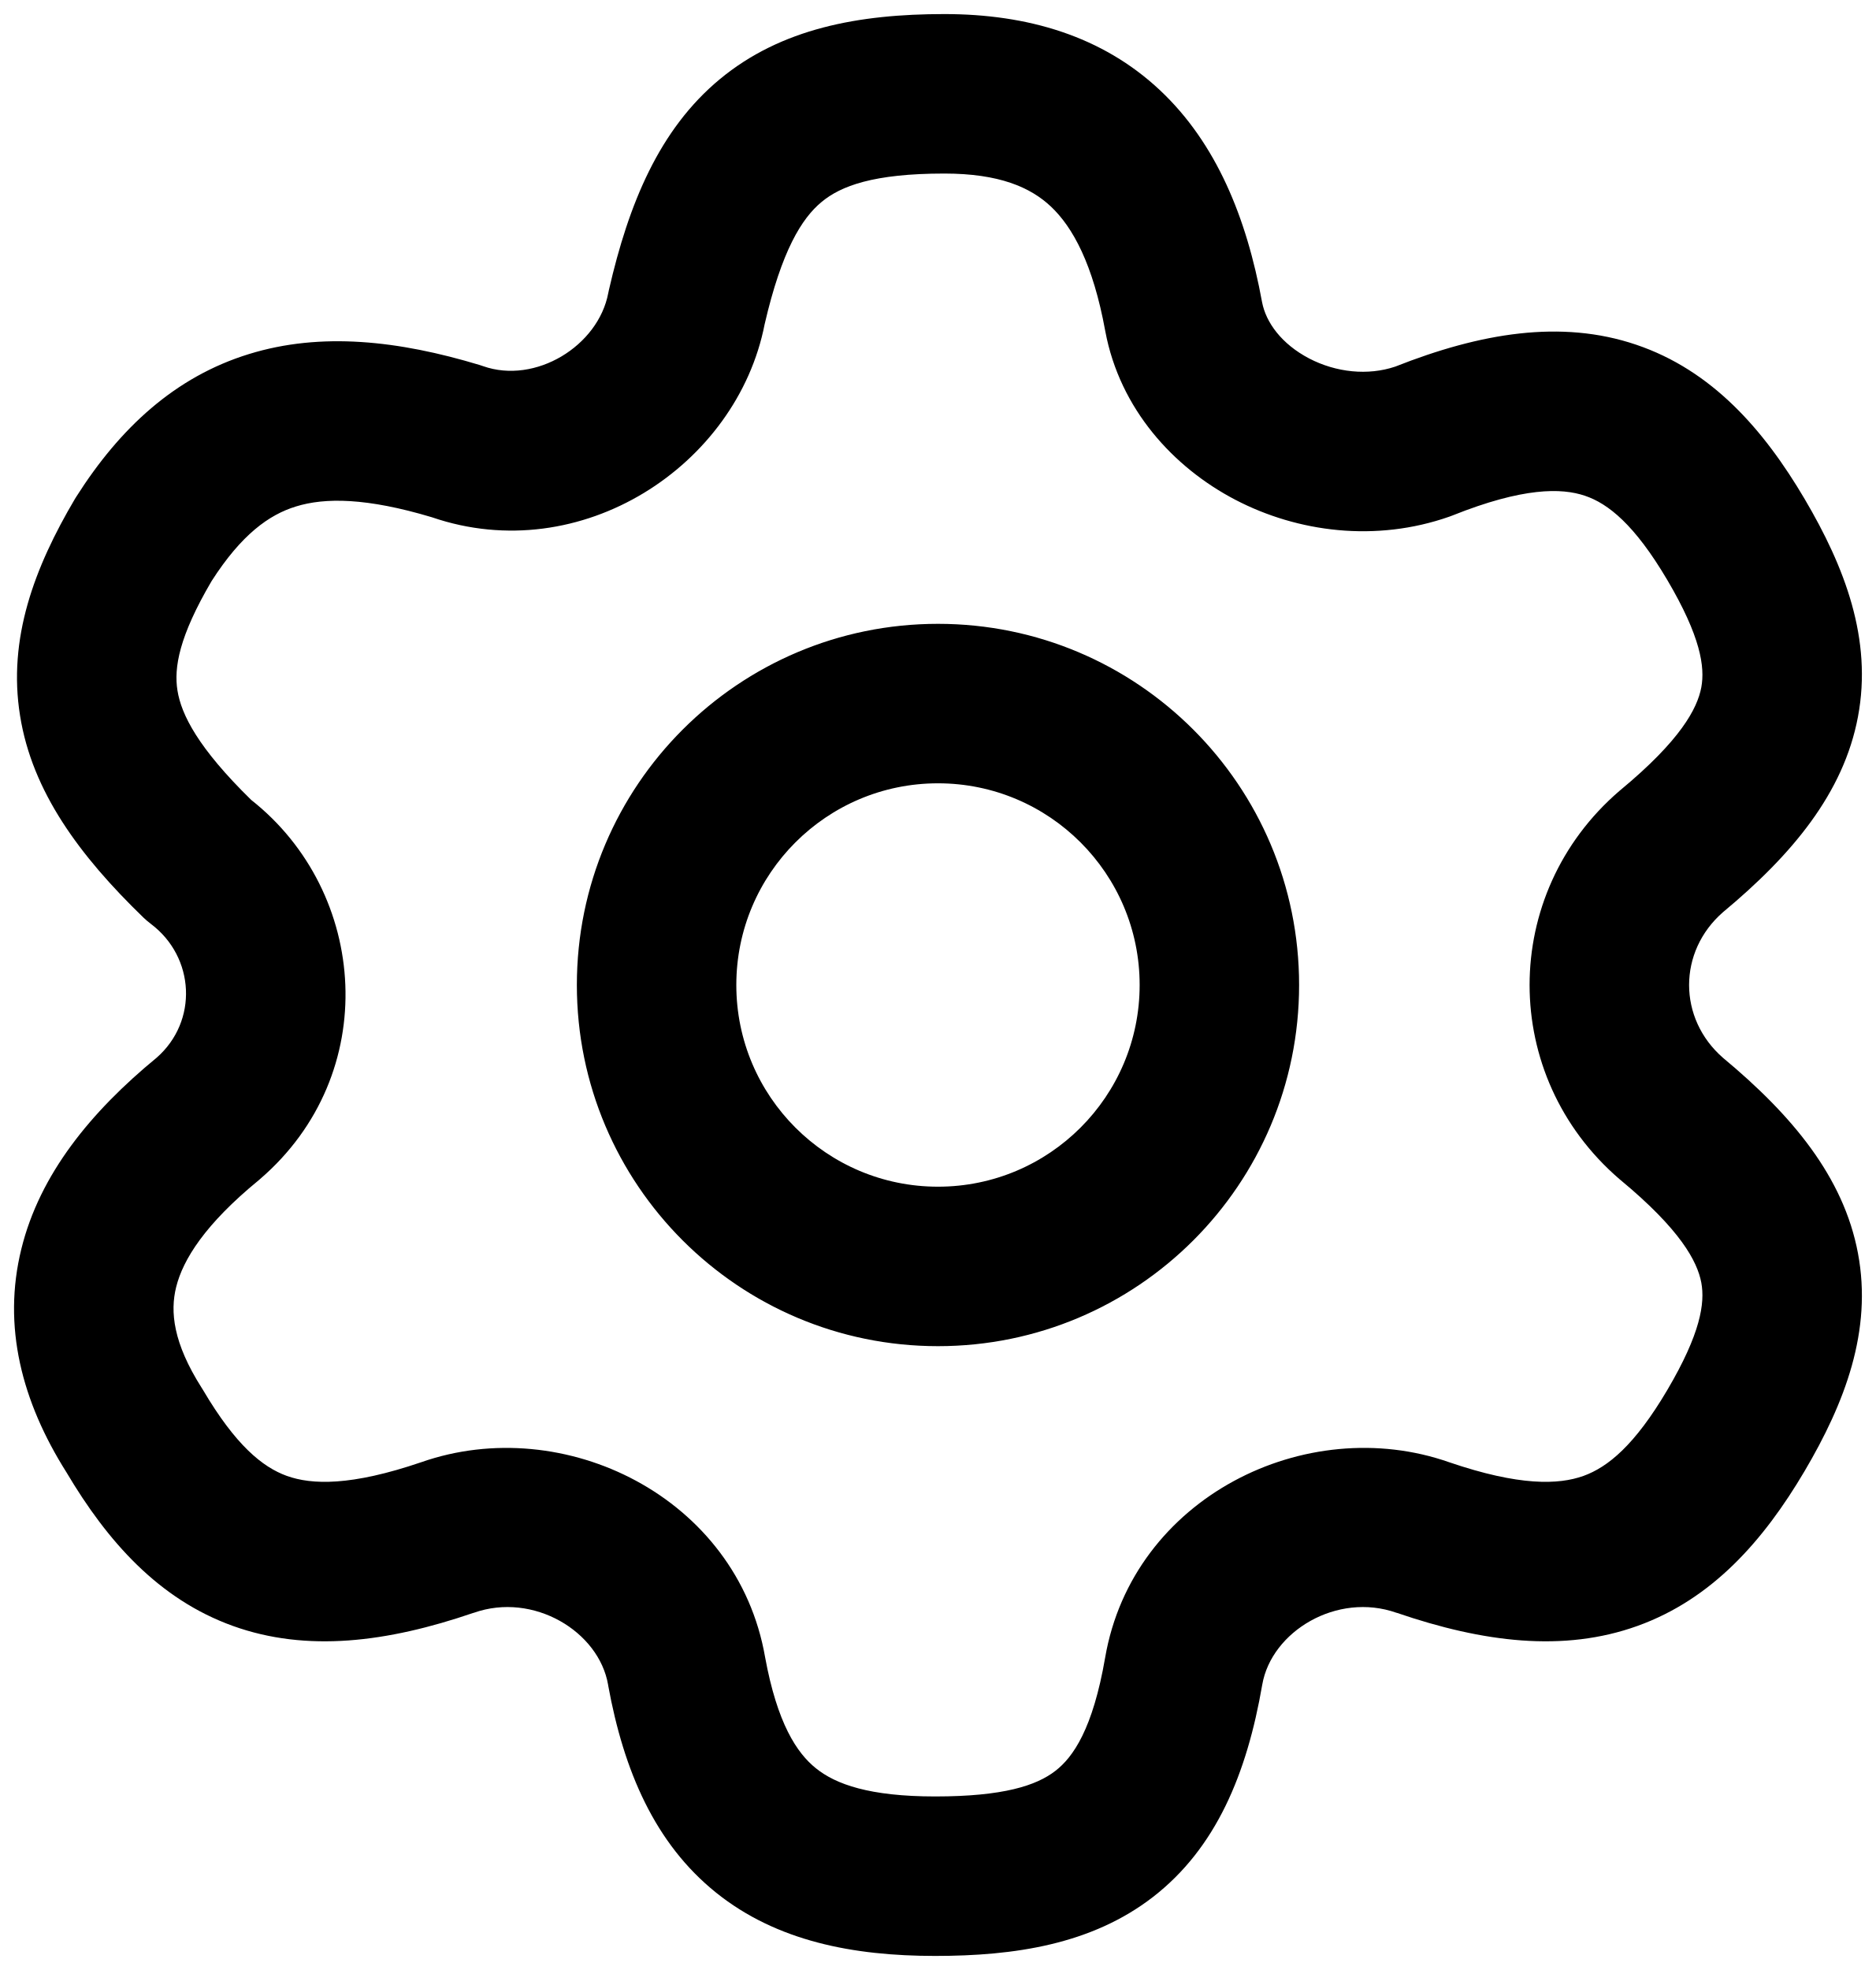
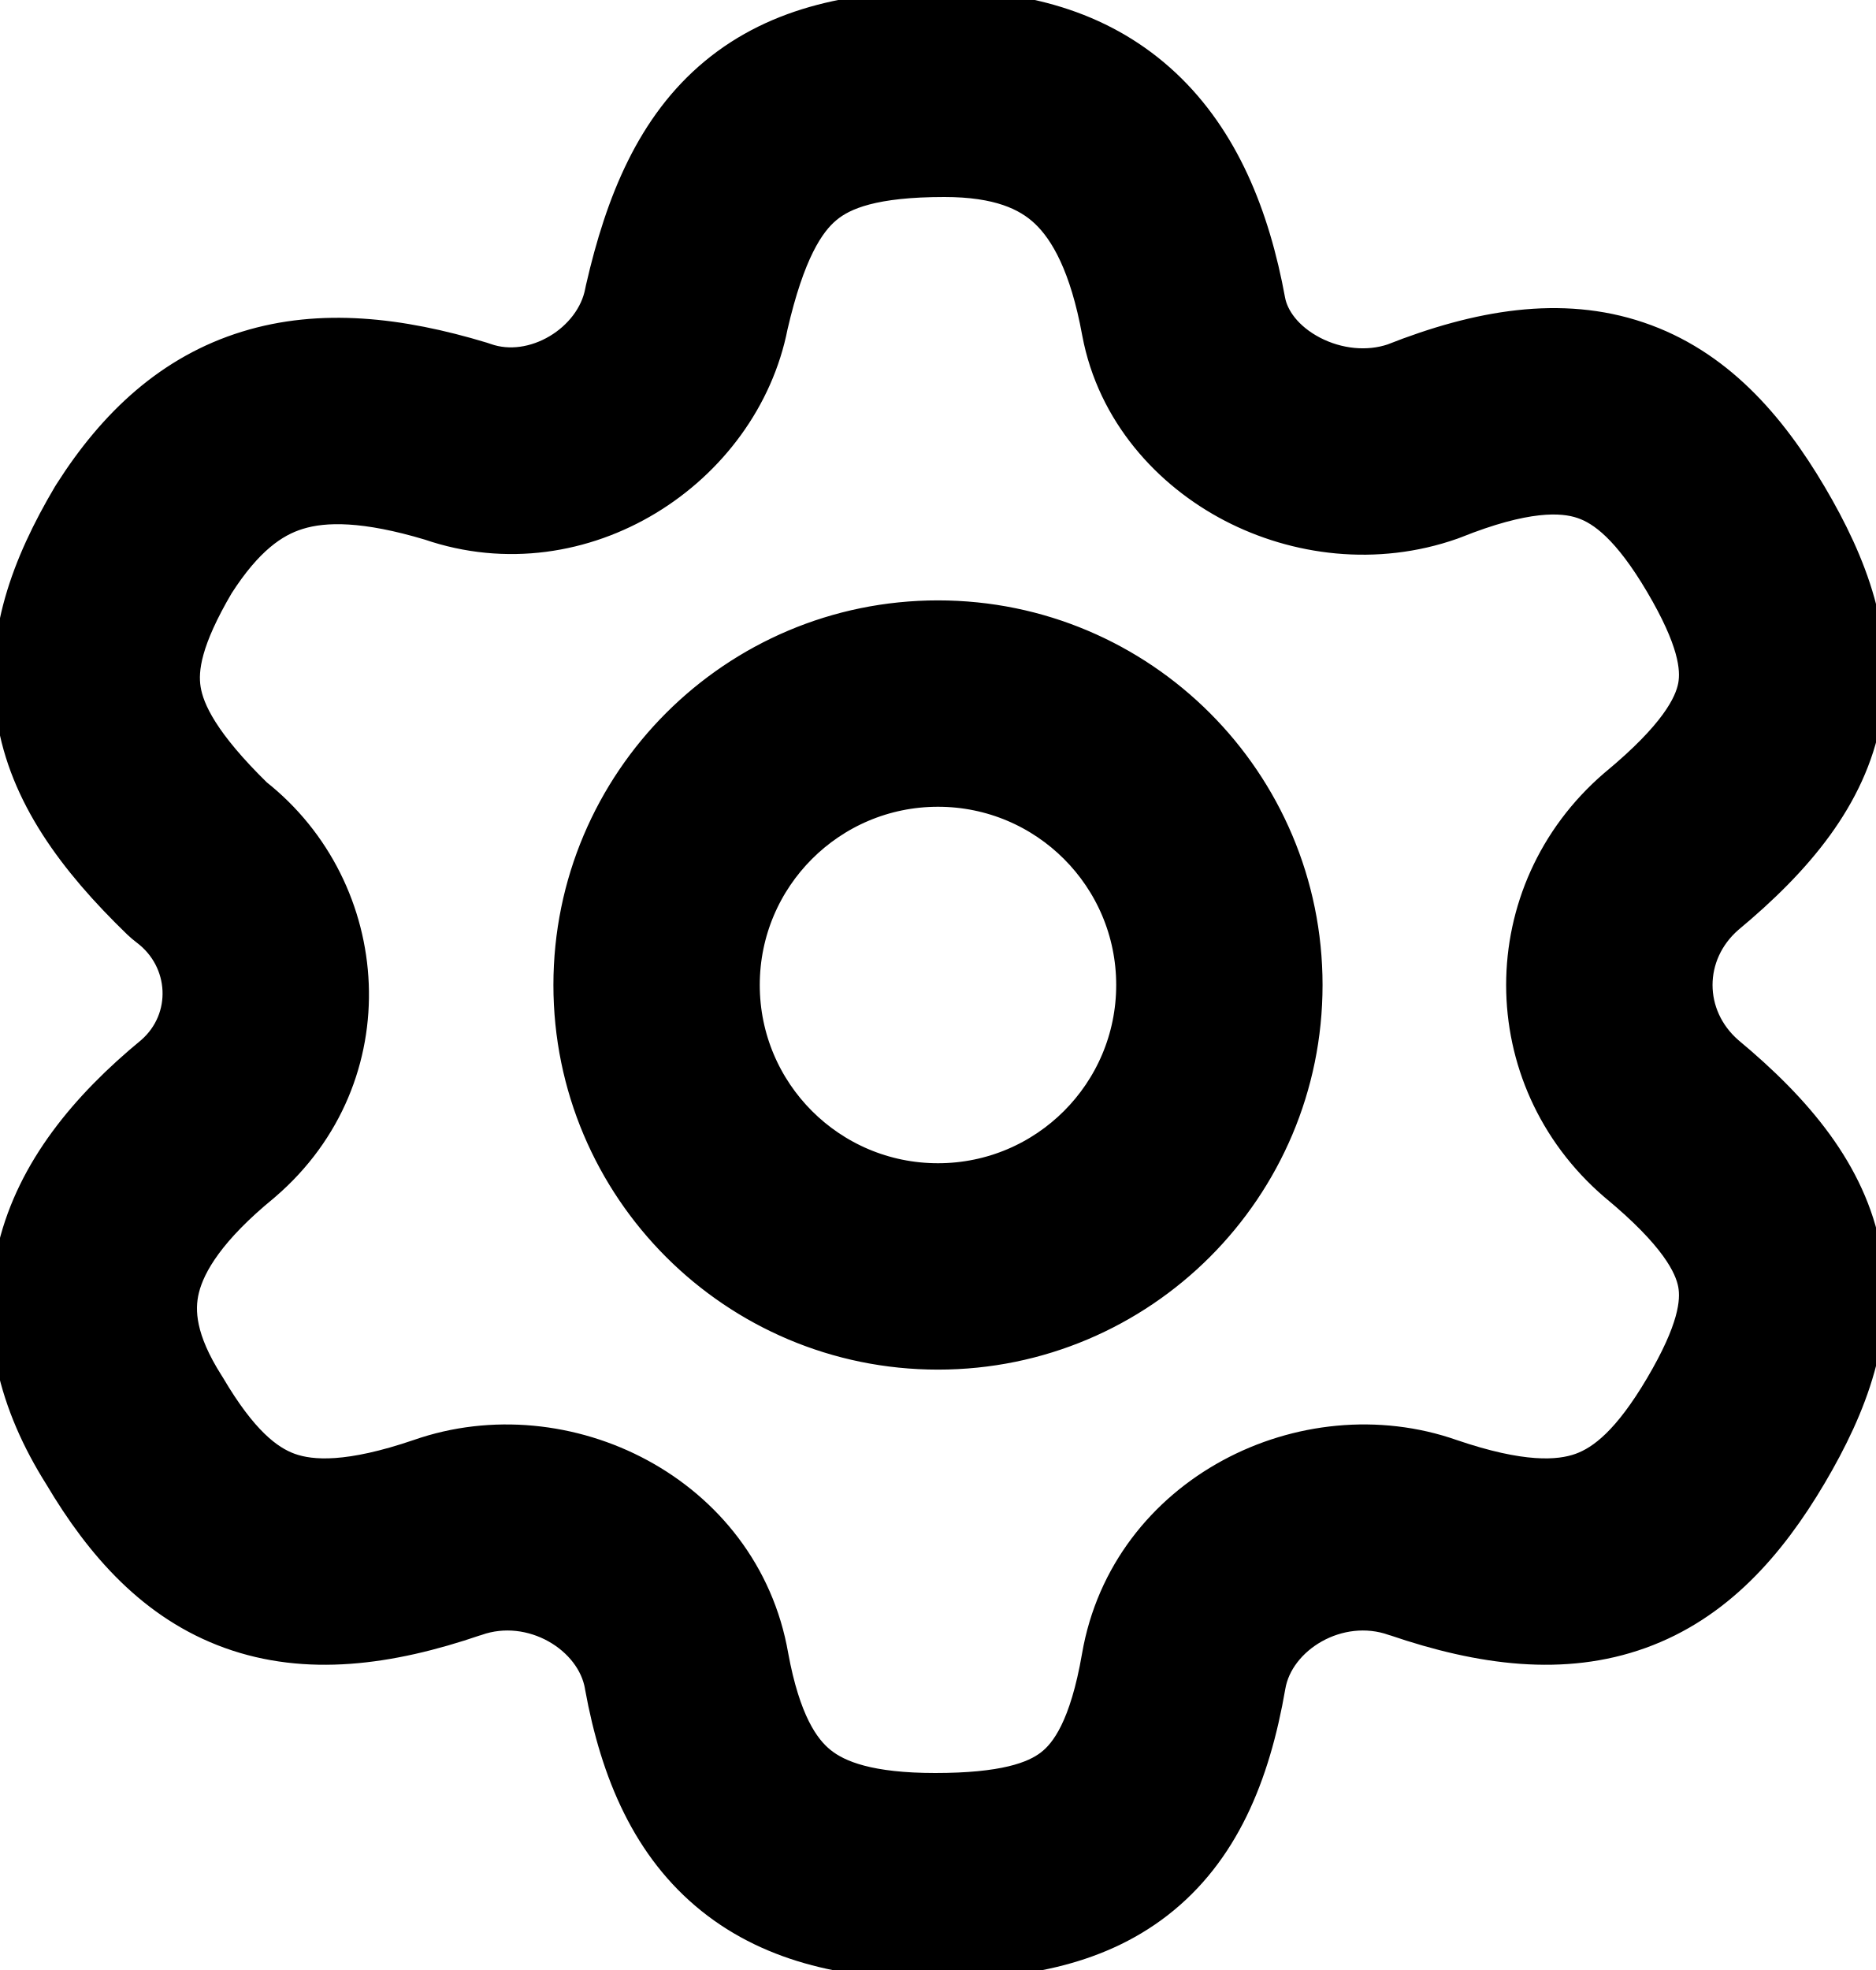
<svg xmlns="http://www.w3.org/2000/svg" width="20" height="21" viewBox="0 0 20 21" fill="none">
-   <path fill-rule="evenodd" clip-rule="evenodd" d="M4.605 5.514C6.194 6.059 7.857 4.965 8.152 3.456C8.334 2.671 8.547 2.328 8.759 2.153C8.963 1.983 9.311 1.85 10.068 1.85C10.654 1.85 10.986 1.997 11.203 2.201C11.437 2.421 11.653 2.815 11.783 3.527L11.783 3.527L11.784 3.532C11.939 4.359 12.509 4.983 13.171 5.328C13.835 5.674 14.668 5.783 15.453 5.507C15.464 5.503 15.475 5.499 15.485 5.495C16.238 5.194 16.648 5.2 16.898 5.285C17.144 5.368 17.426 5.591 17.775 6.182C18.131 6.786 18.178 7.109 18.138 7.327C18.095 7.555 17.914 7.893 17.277 8.421L17.265 8.431C15.988 9.53 15.988 11.47 17.265 12.569L17.277 12.579C17.914 13.107 18.095 13.445 18.138 13.673C18.178 13.891 18.131 14.214 17.775 14.818C17.428 15.406 17.142 15.639 16.882 15.733C16.617 15.828 16.199 15.843 15.449 15.587C13.926 15.053 12.076 15.961 11.782 17.671C11.651 18.43 11.441 18.731 11.252 18.877C11.05 19.034 10.697 19.15 9.97 19.15C9.27 19.15 8.91 19.02 8.699 18.85C8.494 18.686 8.286 18.369 8.157 17.666C7.861 15.959 6.013 15.054 4.491 15.587C3.74 15.843 3.323 15.828 3.058 15.733C2.798 15.639 2.512 15.406 2.165 14.818C2.16 14.81 2.155 14.802 2.15 14.794C1.845 14.314 1.813 13.982 1.878 13.72C1.951 13.426 2.187 13.049 2.757 12.582L2.772 12.569C4.072 11.451 3.929 9.513 2.678 8.527C2.11 7.971 1.933 7.617 1.892 7.361C1.853 7.117 1.909 6.785 2.256 6.194C2.574 5.698 2.868 5.487 3.155 5.399C3.464 5.303 3.908 5.305 4.605 5.514ZM10.068 0.15C9.157 0.15 8.328 0.302 7.673 0.845C7.027 1.381 6.702 2.174 6.492 3.09C6.49 3.101 6.487 3.112 6.485 3.123C6.379 3.688 5.708 4.1 5.15 3.903C5.138 3.899 5.126 3.895 5.114 3.891C4.25 3.63 3.423 3.537 2.655 3.774C1.865 4.017 1.278 4.564 0.814 5.294C0.809 5.302 0.804 5.31 0.799 5.318C0.367 6.049 0.081 6.807 0.214 7.63C0.343 8.438 0.847 9.121 1.529 9.781C1.554 9.805 1.581 9.828 1.609 9.849C2.079 10.203 2.114 10.886 1.67 11.275C0.968 11.852 0.424 12.517 0.228 13.312C0.023 14.139 0.233 14.942 0.708 15.694C1.145 16.431 1.691 17.047 2.482 17.332C3.271 17.616 4.129 17.507 5.044 17.194L5.044 17.194L5.052 17.192C5.687 16.968 6.385 17.391 6.483 17.959L6.483 17.959L6.484 17.967C6.65 18.877 6.982 19.652 7.635 20.176C8.282 20.695 9.1 20.85 9.97 20.85C10.813 20.85 11.637 20.729 12.293 20.221C12.964 19.701 13.293 18.91 13.457 17.959C13.555 17.391 14.253 16.968 14.888 17.192L14.888 17.192L14.896 17.194C15.811 17.507 16.669 17.616 17.458 17.332C18.253 17.046 18.801 16.424 19.239 15.682C19.667 14.956 19.964 14.186 19.808 13.359C19.655 12.545 19.104 11.887 18.37 11.277C17.887 10.857 17.887 10.143 18.37 9.723C19.104 9.113 19.655 8.455 19.808 7.641C19.964 6.814 19.667 6.044 19.239 5.318C18.803 4.579 18.251 3.947 17.442 3.674C16.643 3.404 15.783 3.549 14.875 3.908C14.584 4.006 14.245 3.971 13.957 3.821C13.663 3.667 13.496 3.437 13.455 3.22C13.29 2.319 12.967 1.526 12.367 0.962C11.75 0.383 10.954 0.15 10.068 0.15ZM7.85 10.5C7.85 9.313 8.813 8.35 10 8.35C11.187 8.35 12.15 9.313 12.15 10.5C12.15 11.687 11.187 12.65 10 12.65C8.813 12.65 7.85 11.687 7.85 10.5ZM10 6.65C7.874 6.65 6.15 8.374 6.15 10.5C6.15 12.626 7.874 14.35 10 14.35C12.126 14.35 13.85 12.626 13.85 10.5C13.85 8.374 12.126 6.65 10 6.65Z" fill="currentColor" />
+   <path d="M4.605 5.514C6.194 6.059 7.857 4.965 8.152 3.456C8.334 2.671 8.547 2.328 8.759 2.153C8.963 1.983 9.311 1.85 10.068 1.85C10.654 1.85 10.986 1.997 11.203 2.201C11.437 2.421 11.653 2.815 11.783 3.527L11.783 3.527L11.784 3.532C11.939 4.359 12.509 4.983 13.171 5.328C13.835 5.674 14.668 5.783 15.453 5.507C15.464 5.503 15.475 5.499 15.485 5.495C16.238 5.194 16.648 5.2 16.898 5.285C17.144 5.368 17.426 5.591 17.775 6.182C18.131 6.786 18.178 7.109 18.138 7.327C18.095 7.555 17.914 7.893 17.277 8.421L17.265 8.431C15.988 9.53 15.988 11.47 17.265 12.569L17.277 12.579C17.914 13.107 18.095 13.445 18.138 13.673C18.178 13.891 18.131 14.214 17.775 14.818C17.428 15.406 17.142 15.639 16.882 15.733C16.617 15.828 16.199 15.843 15.449 15.587C13.926 15.053 12.076 15.961 11.782 17.671C11.651 18.43 11.441 18.731 11.252 18.877C11.05 19.034 10.697 19.15 9.97 19.15C9.27 19.15 8.91 19.02 8.699 18.85C8.494 18.686 8.286 18.369 8.157 17.666C7.861 15.959 6.013 15.054 4.491 15.587C3.74 15.843 3.323 15.828 3.058 15.733C2.798 15.639 2.512 15.406 2.165 14.818C2.16 14.81 2.155 14.802 2.15 14.794C1.845 14.314 1.813 13.982 1.878 13.72C1.951 13.426 2.187 13.049 2.757 12.582L2.772 12.569C4.072 11.451 3.929 9.513 2.678 8.527C2.11 7.971 1.933 7.617 1.892 7.361C1.853 7.117 1.909 6.785 2.256 6.194C2.574 5.698 2.868 5.487 3.155 5.399C3.464 5.303 3.908 5.305 4.605 5.514ZM10.068 0.15C9.157 0.15 8.328 0.302 7.673 0.845C7.027 1.381 6.702 2.174 6.492 3.09C6.49 3.101 6.487 3.112 6.485 3.123C6.379 3.688 5.708 4.1 5.15 3.903C5.138 3.899 5.126 3.895 5.114 3.891C4.25 3.63 3.423 3.537 2.655 3.774C1.865 4.017 1.278 4.564 0.814 5.294C0.809 5.302 0.804 5.31 0.799 5.318C0.367 6.049 0.081 6.807 0.214 7.63C0.343 8.438 0.847 9.121 1.529 9.781C1.554 9.805 1.581 9.828 1.609 9.849C2.079 10.203 2.114 10.886 1.67 11.275C0.968 11.852 0.424 12.517 0.228 13.312C0.023 14.139 0.233 14.942 0.708 15.694C1.145 16.431 1.691 17.047 2.482 17.332C3.271 17.616 4.129 17.507 5.044 17.194L5.044 17.194L5.052 17.192C5.687 16.968 6.385 17.391 6.483 17.959L6.483 17.959L6.484 17.967C6.65 18.877 6.982 19.652 7.635 20.176C8.282 20.695 9.1 20.85 9.97 20.85C10.813 20.85 11.637 20.729 12.293 20.221C12.964 19.701 13.293 18.91 13.457 17.959C13.555 17.391 14.253 16.968 14.888 17.192L14.888 17.192L14.896 17.194C15.811 17.507 16.669 17.616 17.458 17.332C18.253 17.046 18.801 16.424 19.239 15.682C19.667 14.956 19.964 14.186 19.808 13.359C19.655 12.545 19.104 11.887 18.37 11.277C17.887 10.857 17.887 10.143 18.37 9.723C19.104 9.113 19.655 8.455 19.808 7.641C19.964 6.814 19.667 6.044 19.239 5.318C18.803 4.579 18.251 3.947 17.442 3.674C16.643 3.404 15.783 3.549 14.875 3.908C14.584 4.006 14.245 3.971 13.957 3.821C13.663 3.667 13.496 3.437 13.455 3.22C13.29 2.319 12.967 1.526 12.367 0.962C11.75 0.383 10.954 0.15 10.068 0.15ZM7.85 10.5C7.85 9.313 8.813 8.35 10 8.35C11.187 8.35 12.15 9.313 12.15 10.5C12.15 11.687 11.187 12.65 10 12.65C8.813 12.65 7.85 11.687 7.85 10.5ZM10 6.65C7.874 6.65 6.15 8.374 6.15 10.5C6.15 12.626 7.874 14.35 10 14.35C12.126 14.35 13.85 12.626 13.85 10.5C13.85 8.374 12.126 6.65 10 6.65Z" fill="currentColor" stroke="currentColor" stroke-width="0.5" />
</svg>
